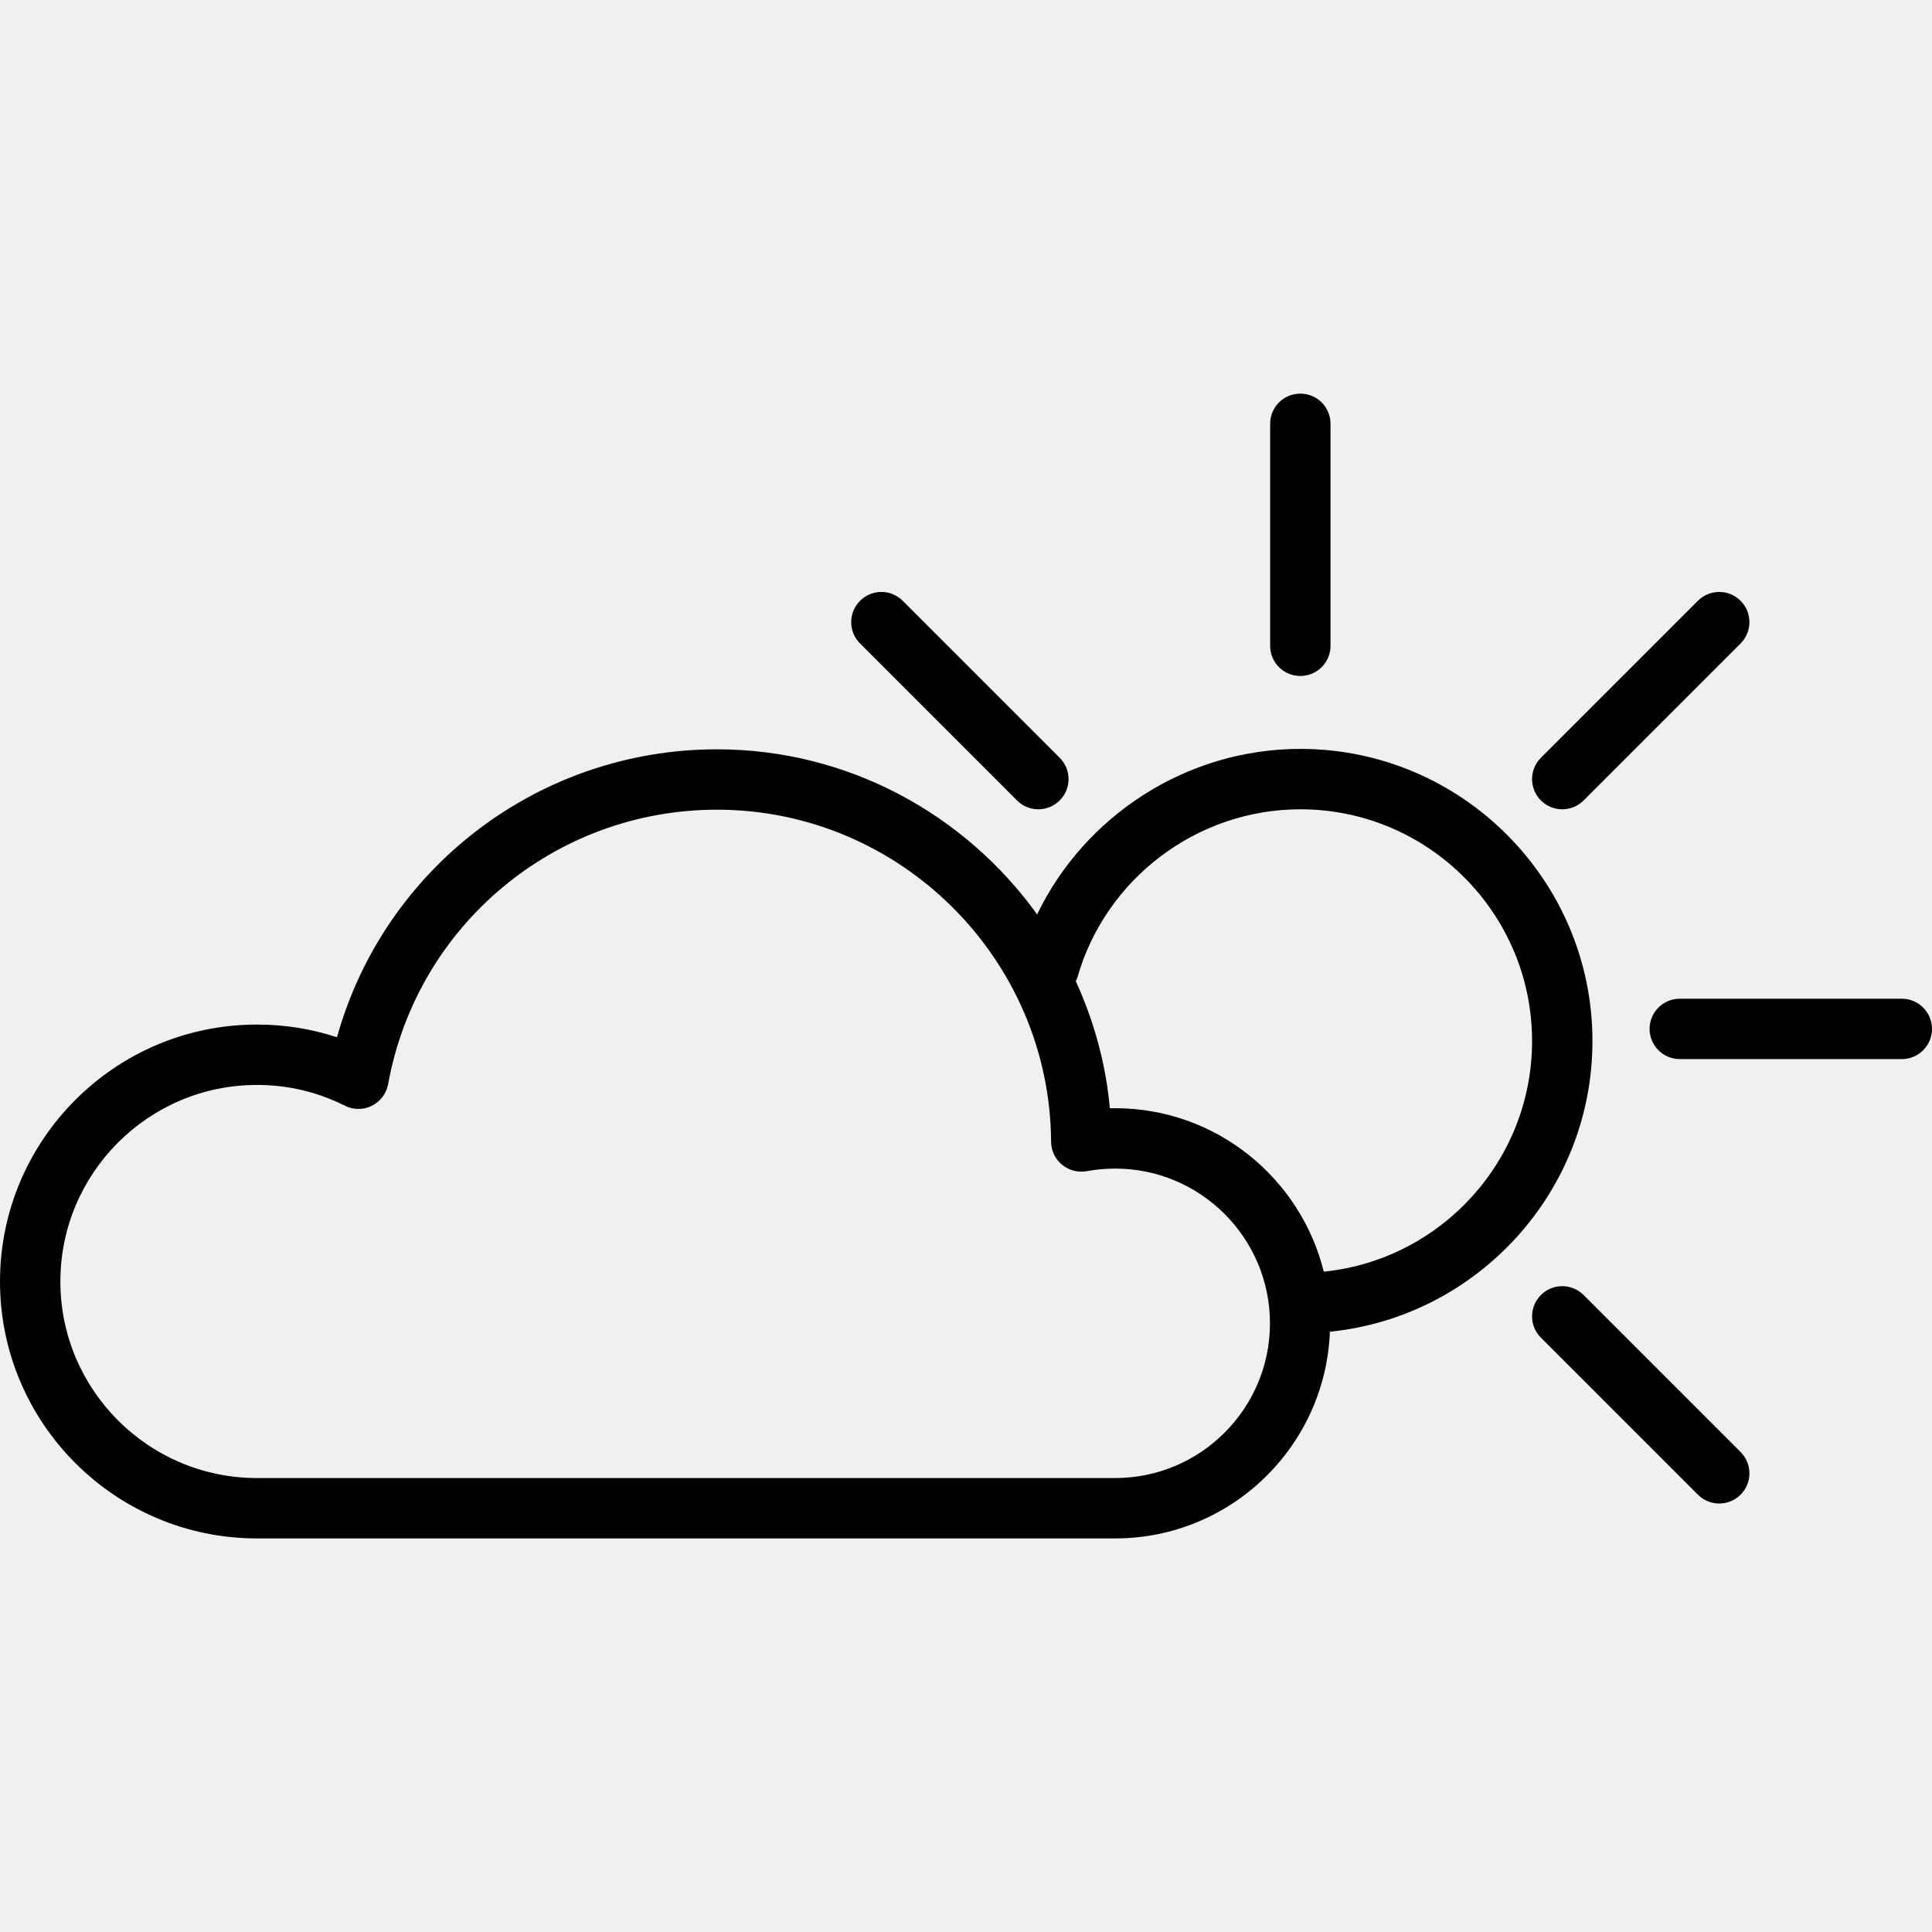
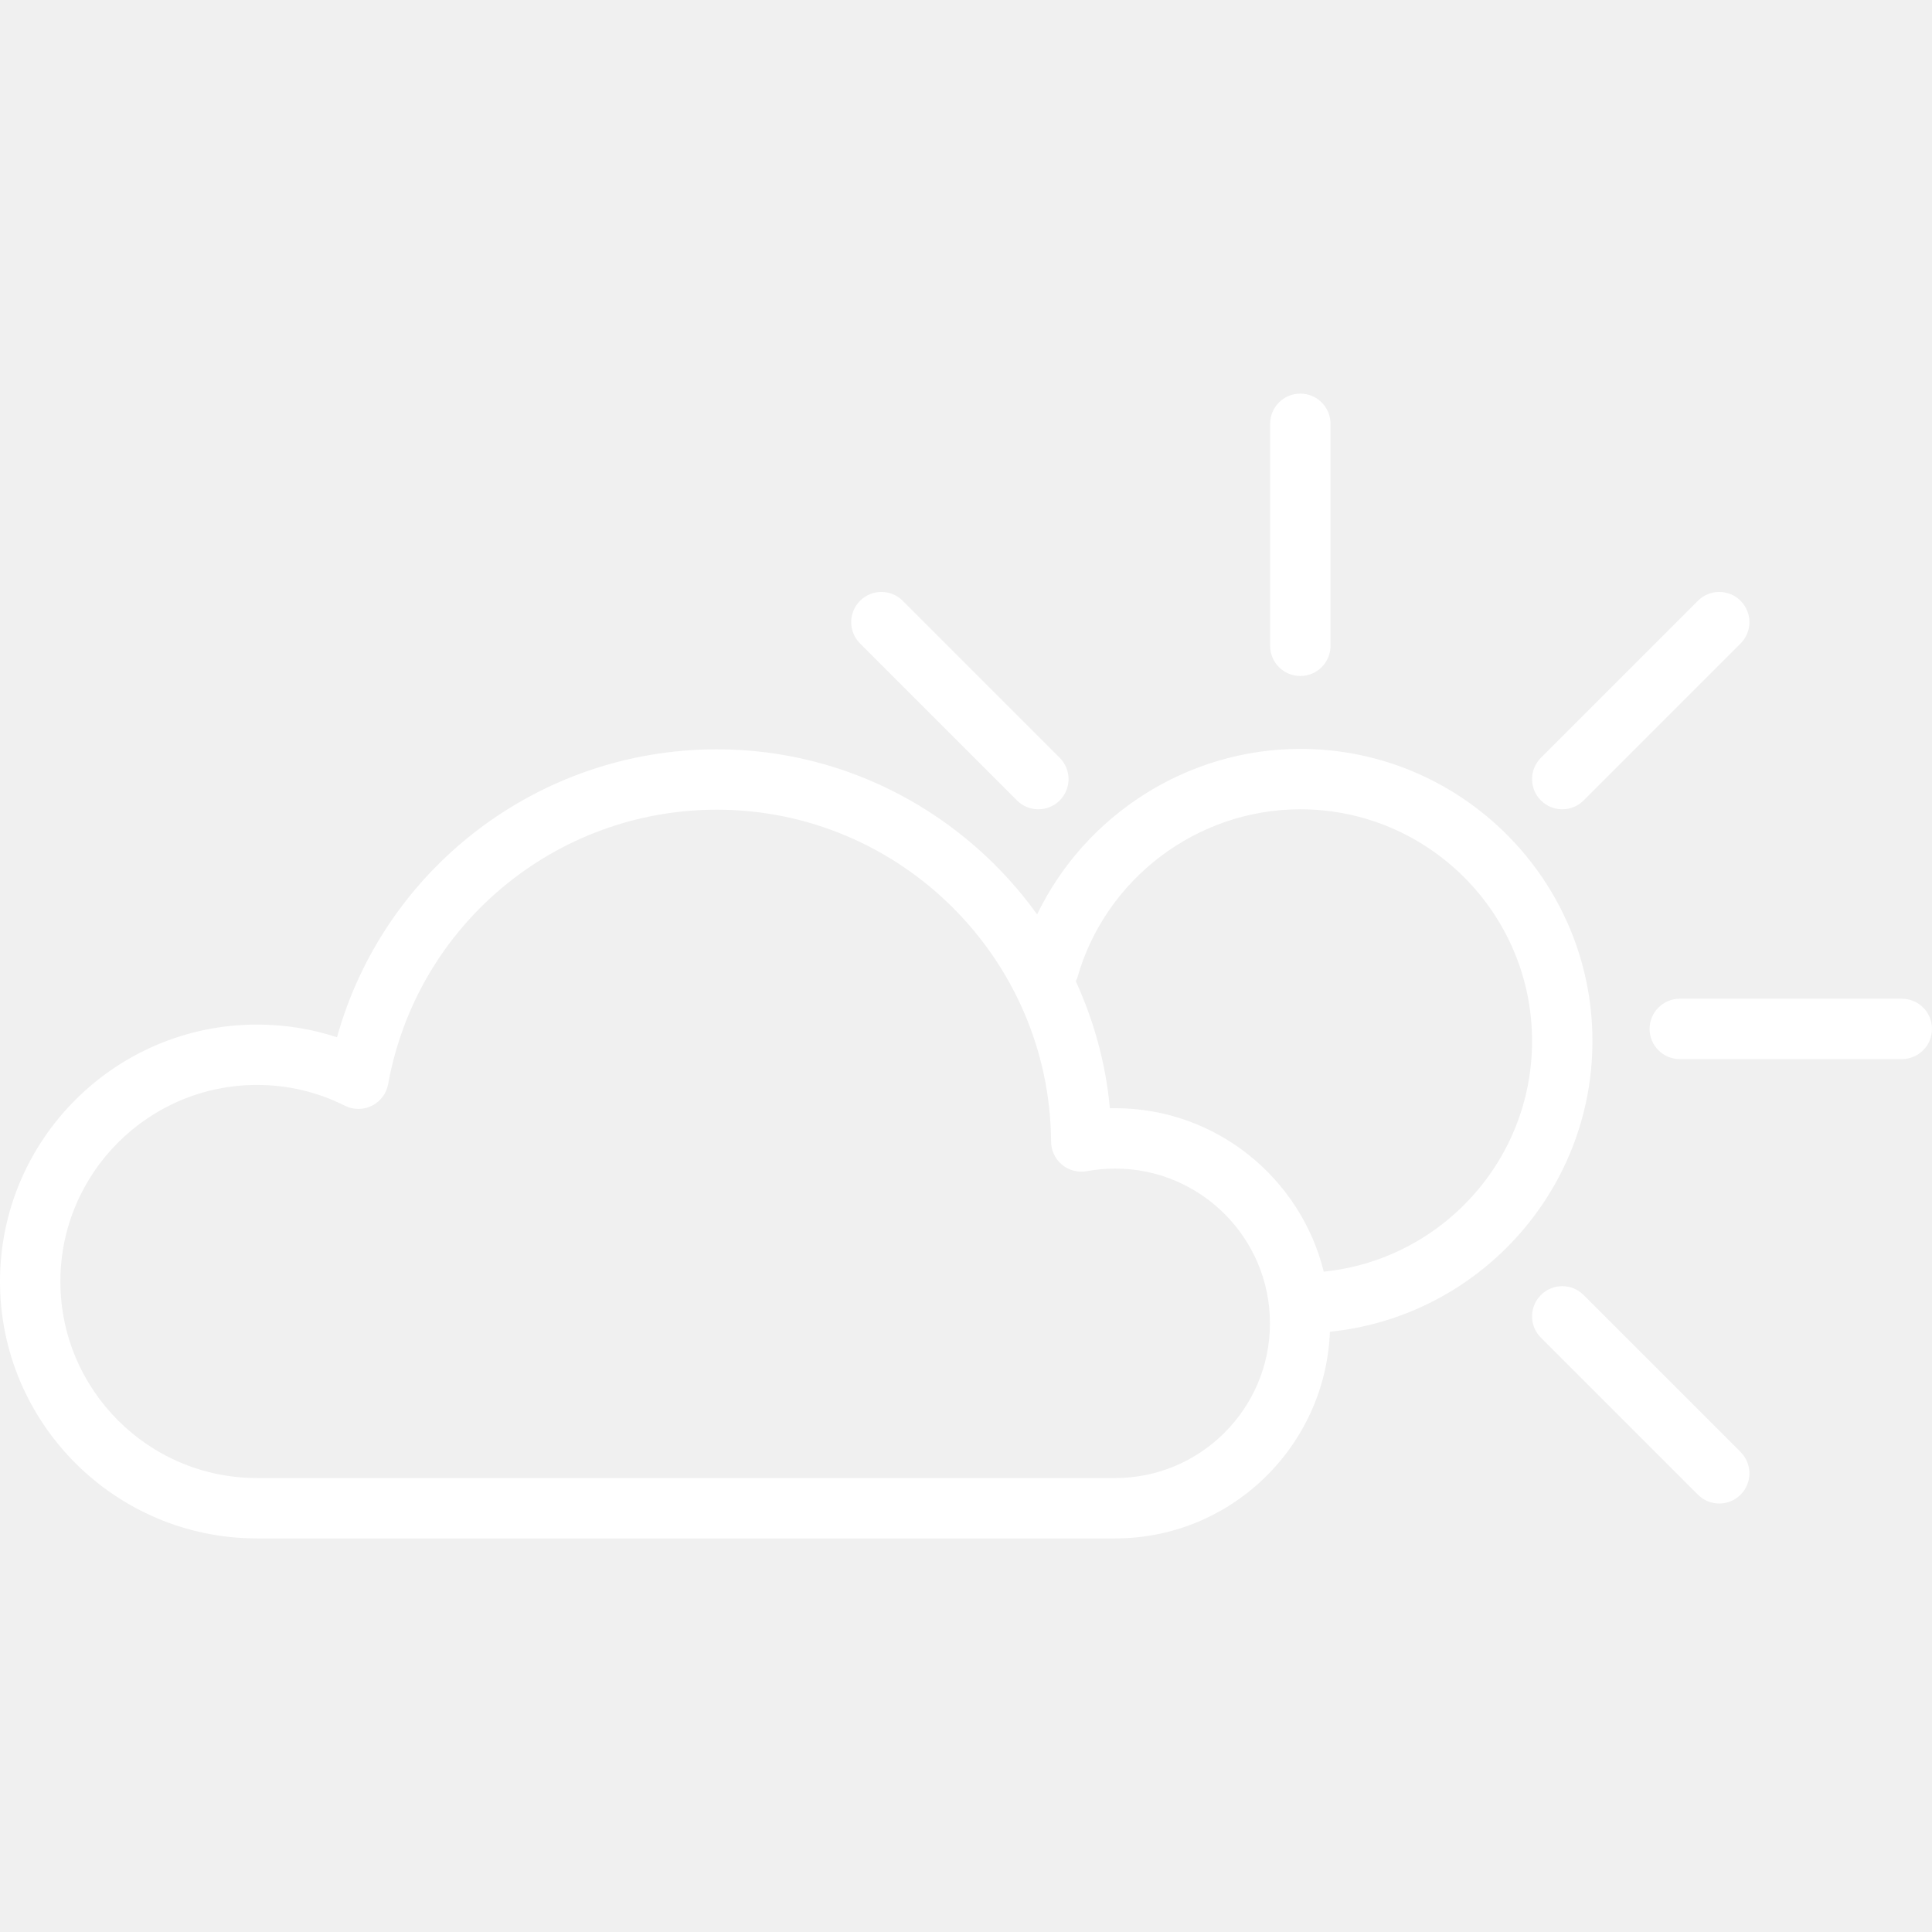
- <svg xmlns="http://www.w3.org/2000/svg" version="1.1" id="Layer_1" x="0px" y="0px" viewBox="0 0 64 64" enable-background="new 0 0 64 64" xml:space="preserve">
-   <g id="Sun-cloud">
-     <path d="M52.752,34.486c0-5.336-4.341-9.678-9.677-9.678   c-3.747,0-7.127,2.189-8.719,5.482C31.978,26.987,28.109,24.822,23.75,24.822   c-5.914,0-11.026,3.944-12.587,9.539c-0.849-0.28-1.737-0.421-2.652-0.421   c-4.693,0-8.511,3.818-8.511,8.511s3.818,8.511,8.511,8.511h28.432   c3.835,0,6.964-3.047,7.112-6.847C48.932,43.622,52.752,39.492,52.752,34.486z    M36.943,48.962H8.511c-3.59,0-6.511-2.921-6.511-6.511   c0-3.59,2.921-6.511,6.511-6.511c1.026,0,2.006,0.232,2.913,0.688   c0.281,0.142,0.614,0.143,0.896,0.001c0.282-0.141,0.481-0.406,0.538-0.717   C13.81,30.646,18.391,26.822,23.75,26.822c6.065,0,11.03,4.934,11.069,10.998   c0.002,0.296,0.135,0.575,0.363,0.764c0.228,0.188,0.527,0.265,0.819,0.213   c0.309-0.057,0.625-0.086,0.942-0.086c2.827,0,5.126,2.299,5.126,5.125   C42.069,46.662,39.77,48.962,36.943,48.962z M43.852,42.125   c-0.77-3.103-3.571-5.414-6.909-5.414c-0.059,0-0.118,0.001-0.177,0.002   c-0.135-1.491-0.534-2.906-1.13-4.212c0.015-0.036,0.038-0.066,0.049-0.104   c0.93-3.29,3.969-5.588,7.39-5.588c4.233,0,7.677,3.444,7.677,7.678   C50.752,38.457,47.722,41.734,43.852,42.125z" />
-     <path d="M43.075,22.393c0.552,0,1-0.447,1-1v-7.354c0-0.553-0.448-1-1-1c-0.552,0-1,0.447-1,1   v7.354C42.075,21.945,42.522,22.393,43.075,22.393z" />
-     <path d="M63,33.084h-7.355c-0.552,0-1,0.447-1,1s0.448,1,1,1H63c0.552,0,1-0.447,1-1   S63.552,33.084,63,33.084z" />
-     <path d="M51.752,26.809c0.256,0,0.512-0.098,0.707-0.293l5.2-5.2   c0.391-0.391,0.391-1.023,0-1.414c-0.391-0.391-1.023-0.391-1.414,0l-5.2,5.2   c-0.391,0.391-0.391,1.023,0,1.414C51.24,26.711,51.496,26.809,51.752,26.809z" />
-     <path d="M52.459,42.899c-0.391-0.391-1.023-0.391-1.414,0   c-0.391,0.391-0.391,1.024,0,1.414l5.2,5.2   c0.195,0.195,0.451,0.293,0.707,0.293c0.256,0,0.512-0.098,0.707-0.293   c0.391-0.391,0.391-1.023,0-1.414L52.459,42.899z" />
-     <path d="M33.69,26.516c0.195,0.195,0.451,0.293,0.707,0.293   c0.256,0,0.512-0.098,0.707-0.293c0.391-0.391,0.391-1.023,0-1.414l-5.2-5.2   c-0.391-0.391-1.023-0.391-1.414,0c-0.391,0.391-0.391,1.023,0,1.414   L33.69,26.516z" />
+ <svg xmlns="http://www.w3.org/2000/svg" version="1.1" id="Layer_1" x="0px" y="0px" viewBox="0 0 64 64" enable-background="new 0 0 64 64" xml:space="preserve" width="100%" height="100%">
+   <defs id="defs3127" />
+   <g id="Sun-cloud" style="fill:#ffffff">
+     <path d="M52.752,34.486c0-5.336-4.341-9.678-9.677-9.678   c-3.747,0-7.127,2.189-8.719,5.482C31.978,26.987,28.109,24.822,23.75,24.822   c-5.914,0-11.026,3.944-12.587,9.539c-0.849-0.28-1.737-0.421-2.652-0.421   c-4.693,0-8.511,3.818-8.511,8.511s3.818,8.511,8.511,8.511h28.432   c3.835,0,6.964-3.047,7.112-6.847C48.932,43.622,52.752,39.492,52.752,34.486z    M36.943,48.962H8.511c-3.59,0-6.511-2.921-6.511-6.511   c0-3.59,2.921-6.511,6.511-6.511c1.026,0,2.006,0.232,2.913,0.688   c0.281,0.142,0.614,0.143,0.896,0.001c0.282-0.141,0.481-0.406,0.538-0.717   C13.81,30.646,18.391,26.822,23.75,26.822c6.065,0,11.03,4.934,11.069,10.998   c0.002,0.296,0.135,0.575,0.363,0.764c0.228,0.188,0.527,0.265,0.819,0.213   c0.309-0.057,0.625-0.086,0.942-0.086c2.827,0,5.126,2.299,5.126,5.125   C42.069,46.662,39.77,48.962,36.943,48.962z M43.852,42.125   c-0.77-3.103-3.571-5.414-6.909-5.414c-0.059,0-0.118,0.001-0.177,0.002   c-0.135-1.491-0.534-2.906-1.13-4.212c0.015-0.036,0.038-0.066,0.049-0.104   c0.93-3.29,3.969-5.588,7.39-5.588c4.233,0,7.677,3.444,7.677,7.678   C50.752,38.457,47.722,41.734,43.852,42.125z" id="path3083" style="fill:#ffffff" />
+     <path d="M43.075,22.393c0.552,0,1-0.447,1-1v-7.354c0-0.553-0.448-1-1-1c-0.552,0-1,0.447-1,1   v7.354C42.075,21.945,42.522,22.393,43.075,22.393z" id="path3085" style="fill:#ffffff" />
+     <path d="M63,33.084h-7.355c-0.552,0-1,0.447-1,1s0.448,1,1,1H63c0.552,0,1-0.447,1-1   S63.552,33.084,63,33.084z" id="path3087" style="fill:#ffffff" />
+     <path d="M51.752,26.809c0.256,0,0.512-0.098,0.707-0.293l5.2-5.2   c0.391-0.391,0.391-1.023,0-1.414c-0.391-0.391-1.023-0.391-1.414,0l-5.2,5.2   c-0.391,0.391-0.391,1.023,0,1.414C51.24,26.711,51.496,26.809,51.752,26.809z" id="path3089" style="fill:#ffffff" />
+     <path d="M52.459,42.899c-0.391-0.391-1.023-0.391-1.414,0   c-0.391,0.391-0.391,1.024,0,1.414l5.2,5.2   c0.195,0.195,0.451,0.293,0.707,0.293c0.256,0,0.512-0.098,0.707-0.293   c0.391-0.391,0.391-1.023,0-1.414L52.459,42.899z" id="path3091" style="fill:#ffffff" />
+     <path d="M33.69,26.516c0.195,0.195,0.451,0.293,0.707,0.293   c0.256,0,0.512-0.098,0.707-0.293c0.391-0.391,0.391-1.023,0-1.414l-5.2-5.2   c-0.391-0.391-1.023-0.391-1.414,0c-0.391,0.391-0.391,1.023,0,1.414   L33.69,26.516z" id="path3093" style="fill:#ffffff" />
  </g>
-   <g>
- </g>
-   <g>
- </g>
-   <g>
- </g>
-   <g>
- </g>
-   <g>
- </g>
-   <g>
- </g>
-   <g>
- </g>
-   <g>
- </g>
-   <g>
- </g>
-   <g>
- </g>
-   <g>
- </g>
-   <g>
- </g>
-   <g>
- </g>
-   <g>
- </g>
-   <g>
- </g>
+   <g id="g3095" />
+   <g id="g3097" />
+   <g id="g3099" />
+   <g id="g3101" />
+   <g id="g3103" />
+   <g id="g3105" />
+   <g id="g3107" />
+   <g id="g3109" />
+   <g id="g3111" />
+   <g id="g3113" />
+   <g id="g3115" />
+   <g id="g3117" />
+   <g id="g3119" />
+   <g id="g3121" />
+   <g id="g3123" />
</svg>
